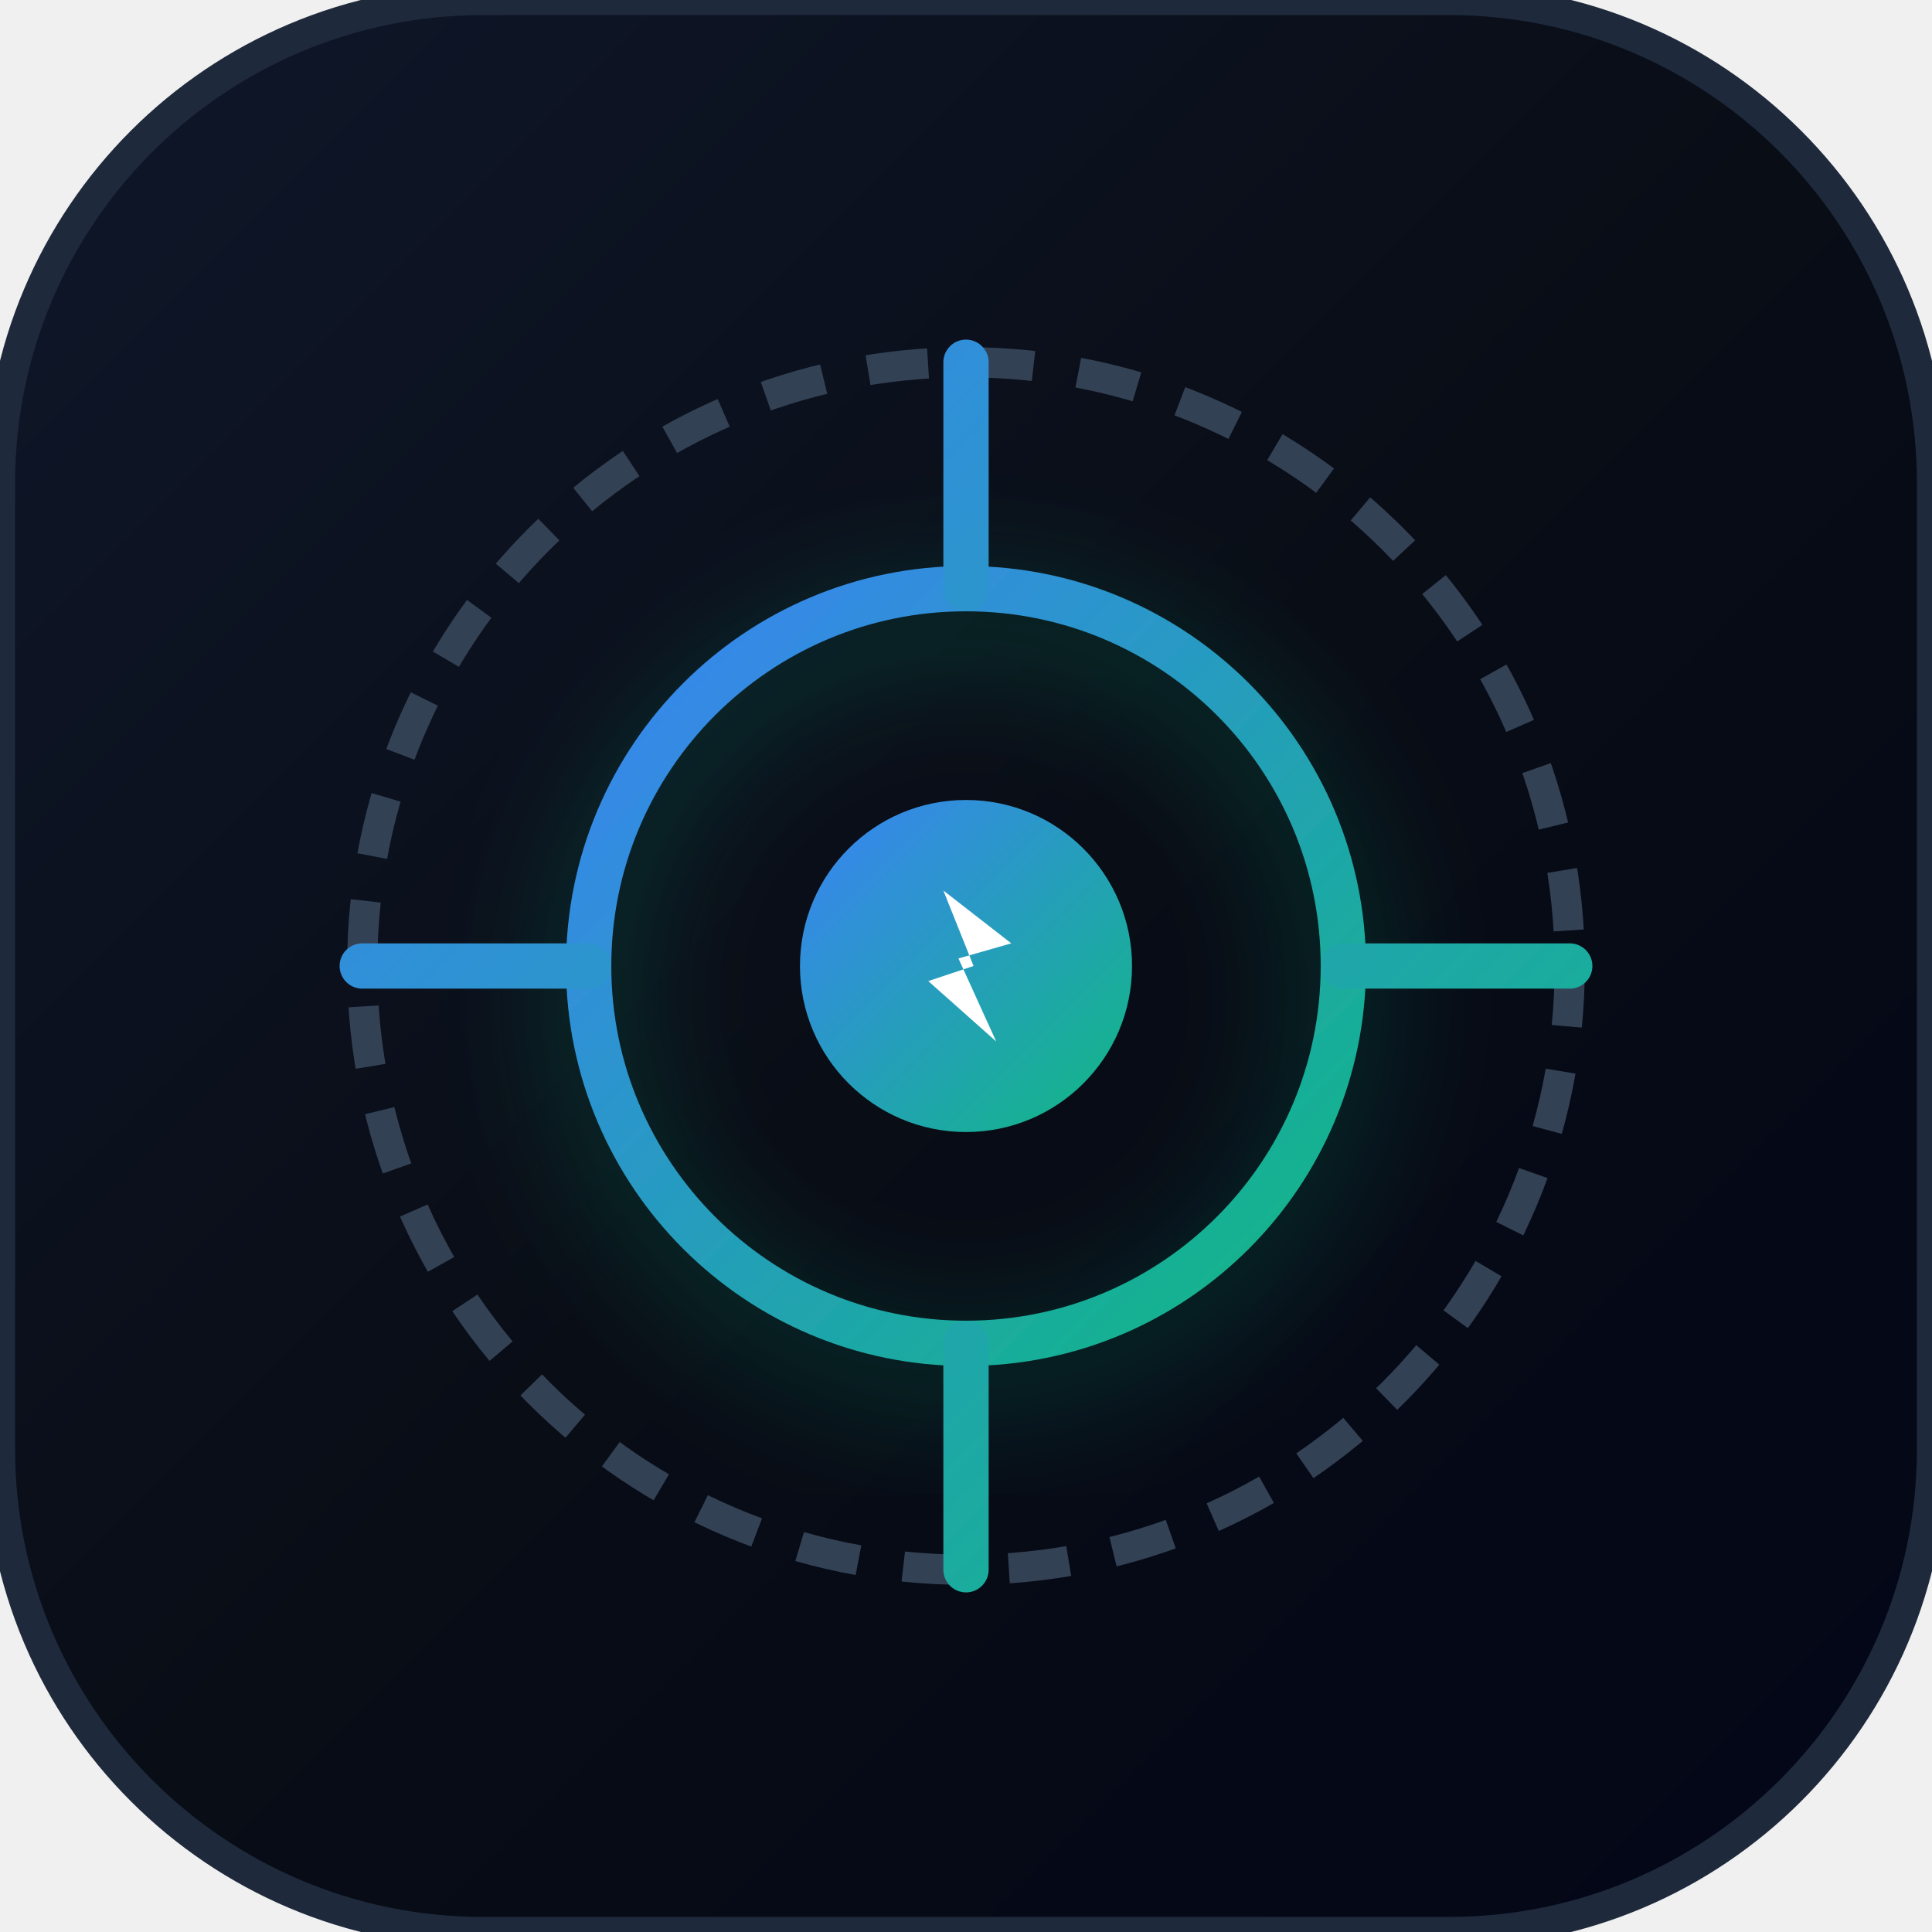
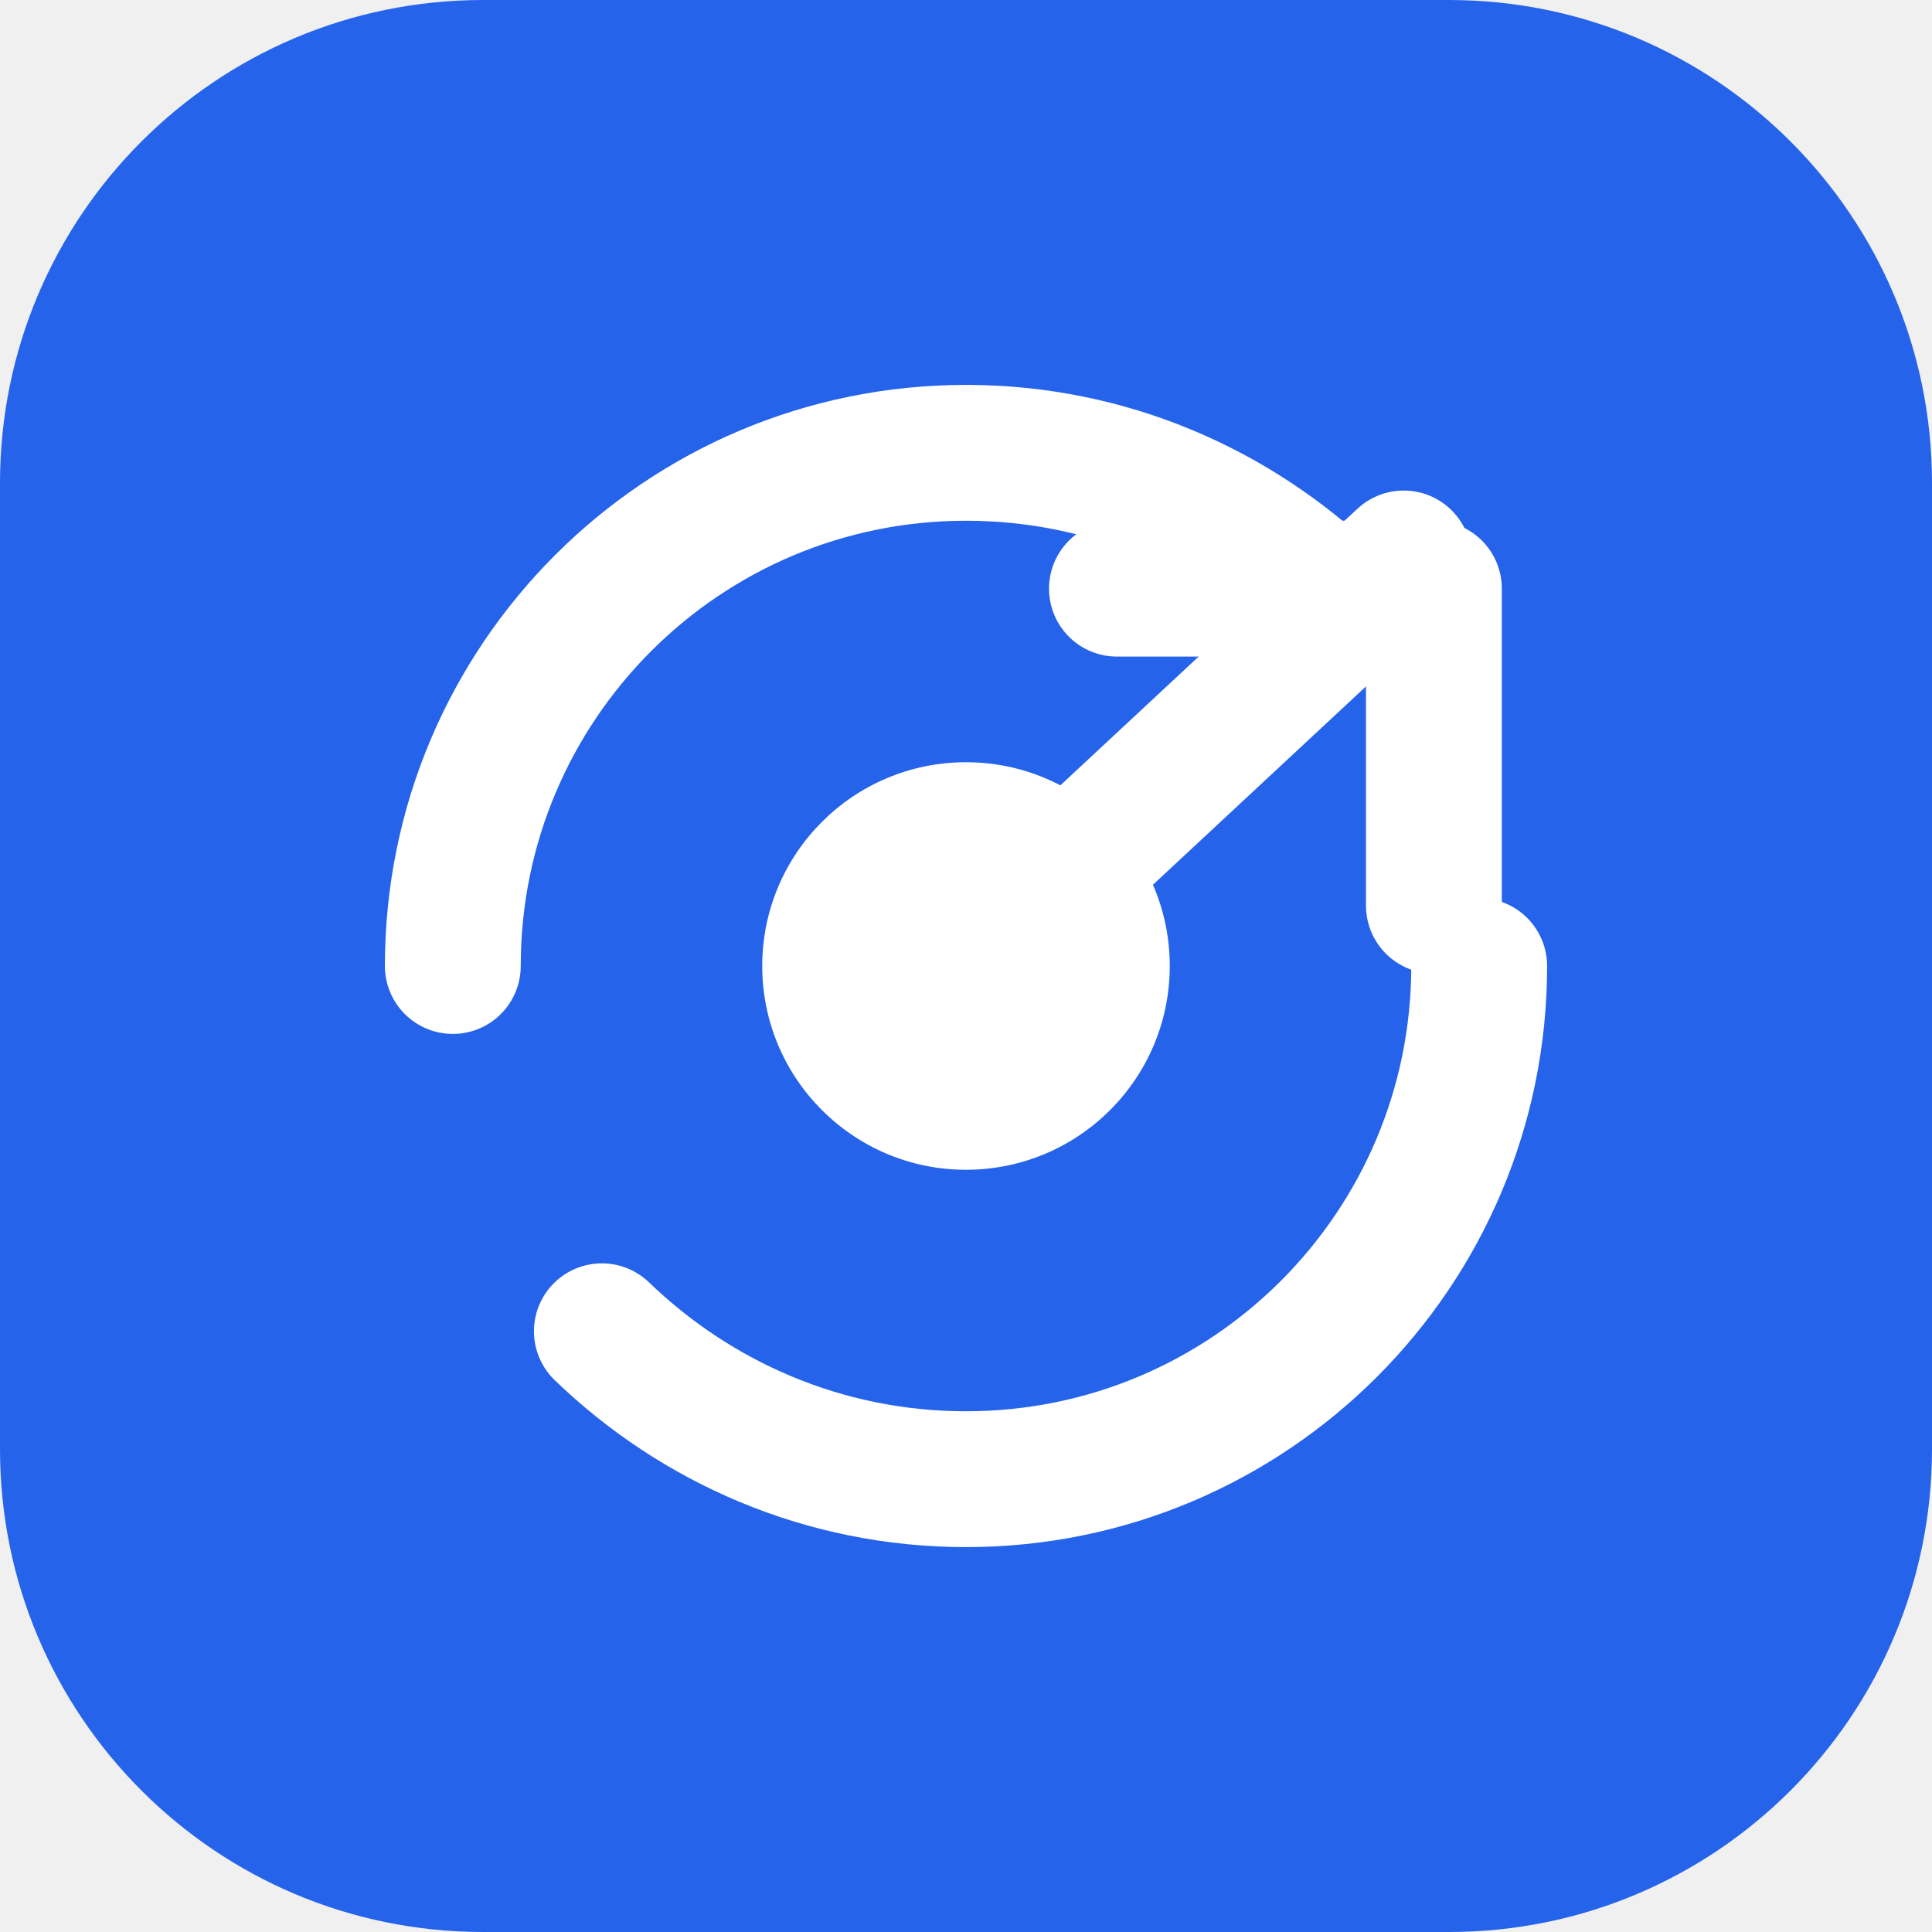
<svg xmlns="http://www.w3.org/2000/svg" viewBox="0 0 512 512" width="100%" height="100%">
-   <defs>
-     <linearGradient id="bg" x1="0%" y1="0%" x2="100%" y2="100%">
-       <stop offset="0%" stop-color="#0f172a" />
-       <stop offset="50%" stop-color="#090d16" />
-       <stop offset="100%" stop-color="#020617" />
-     </linearGradient>
-     <linearGradient id="glow" x1="0%" y1="0%" x2="100%" y2="100%">
-       <stop offset="0%" stop-color="#3b82f6" />
-       <stop offset="100%" stop-color="#10b981" />
-     </linearGradient>
-     <filter id="shadow" x="-20%" y="-20%" width="140%" height="140%">
-       <feDropShadow dx="0" dy="8" stdDeviation="16" flood-color="#10b981" flood-opacity="0.35" />
-     </filter>
-   </defs>
-   <rect width="512" height="512" rx="128" fill="url(#bg)" stroke="#1e293b" stroke-width="8" />
-   <circle cx="256" cy="256" r="160" fill="none" stroke="#334155" stroke-width="8" stroke-dasharray="16 12" />
-   <circle cx="256" cy="256" r="100" fill="none" stroke="url(#glow)" stroke-width="12" filter="url(#shadow)" />
-   <circle cx="256" cy="256" r="44" fill="url(#glow)" />
-   <path d="M 256 96 L 256 156 M 256 356 L 256 416 M 96 256 L 156 256 M 356 256 L 416 256" stroke="url(#glow)" stroke-width="12" stroke-linecap="round" />
-   <path d="M 250 236 L 268 250 L 254 254 L 264 276 L 246 260 L 258 256 Z" fill="#ffffff" />
+   <rect width="512" height="512" rx="128" fill="#2563EB" />
+   <path d="M 120 256 C 120 180.88 180.88 120 256 120 C 293.5 120 327.4 135 352.5 159.2" fill="none" stroke="#FFFFFF" stroke-width="36" stroke-linecap="round" />
+   <path d="M 392 256 C 392 331.12 331.12 392 256 392 C 218.5 392 184.6 377 159.5 352.8" fill="none" stroke="#FFFFFF" stroke-width="36" stroke-linecap="round" />
+   <circle cx="256" cy="256" r="54" fill="#FFFFFF" />
+   <path d="M 296 156 L 380 156 L 380 240" fill="none" stroke="#FFFFFF" stroke-width="36" stroke-linecap="round" stroke-linejoin="round" />
+   <path d="M 256 256 L 372 148" fill="none" stroke="#FFFFFF" stroke-width="36" stroke-linecap="round" />
</svg>
